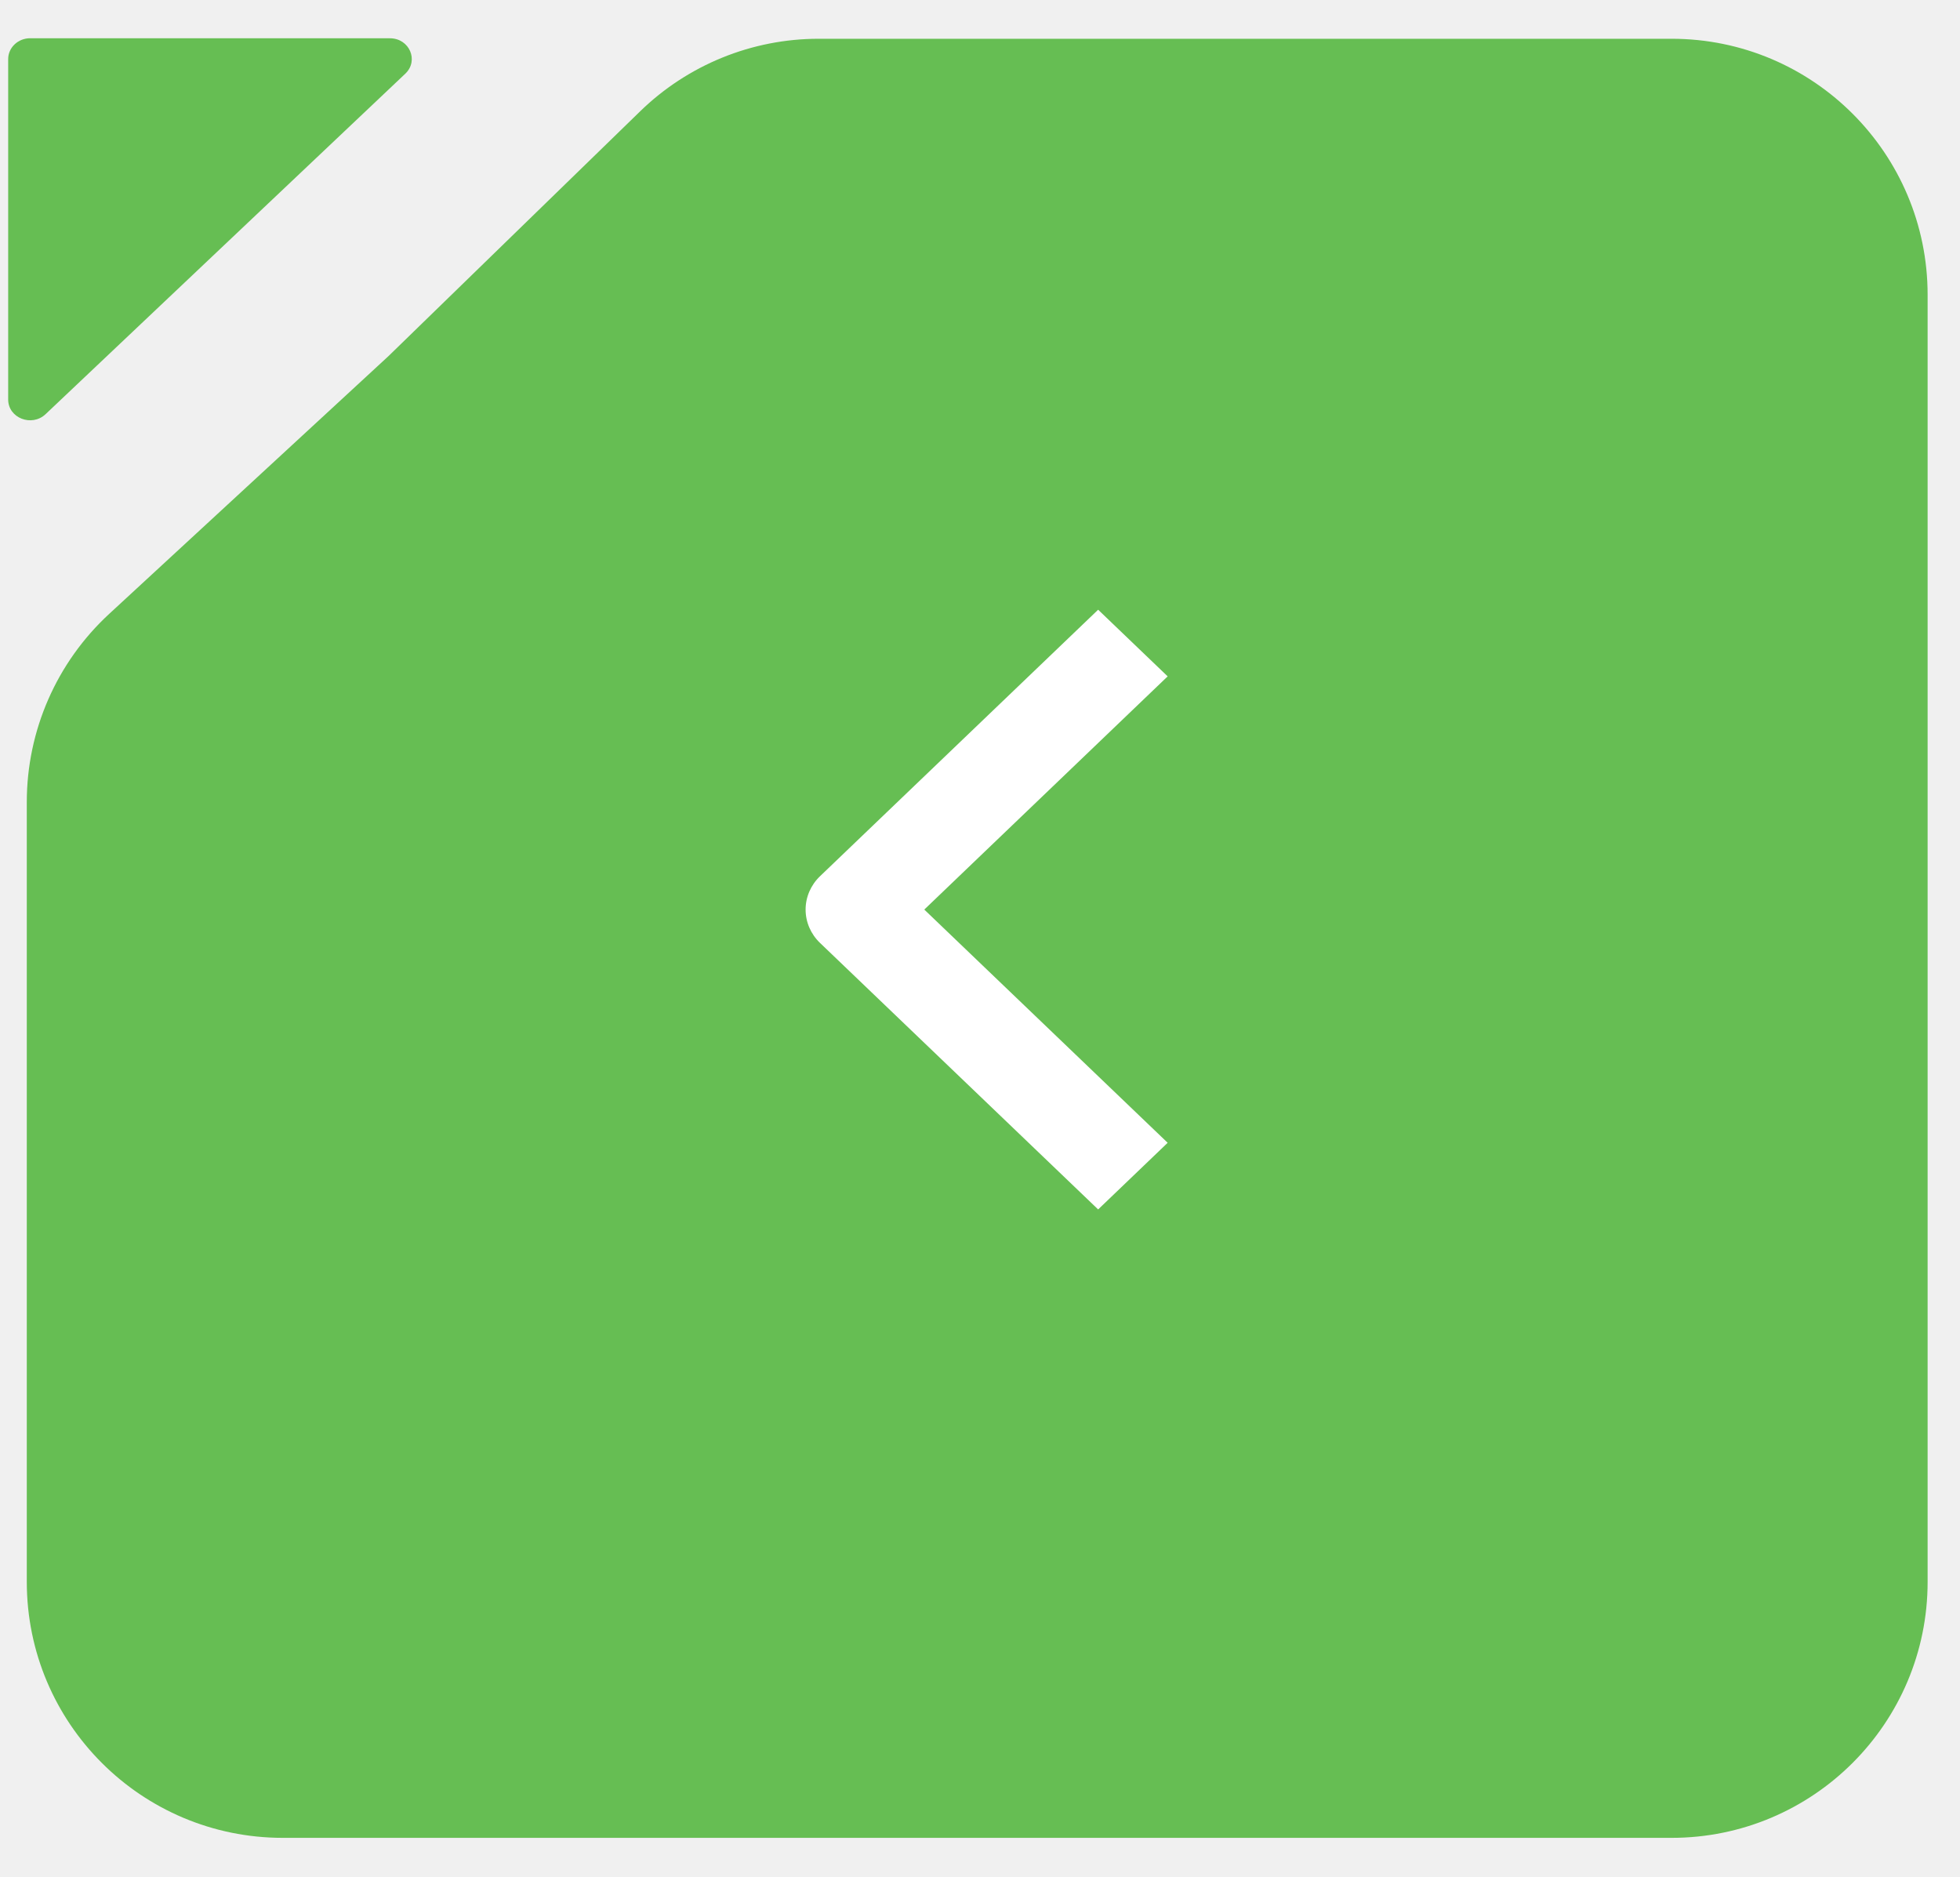
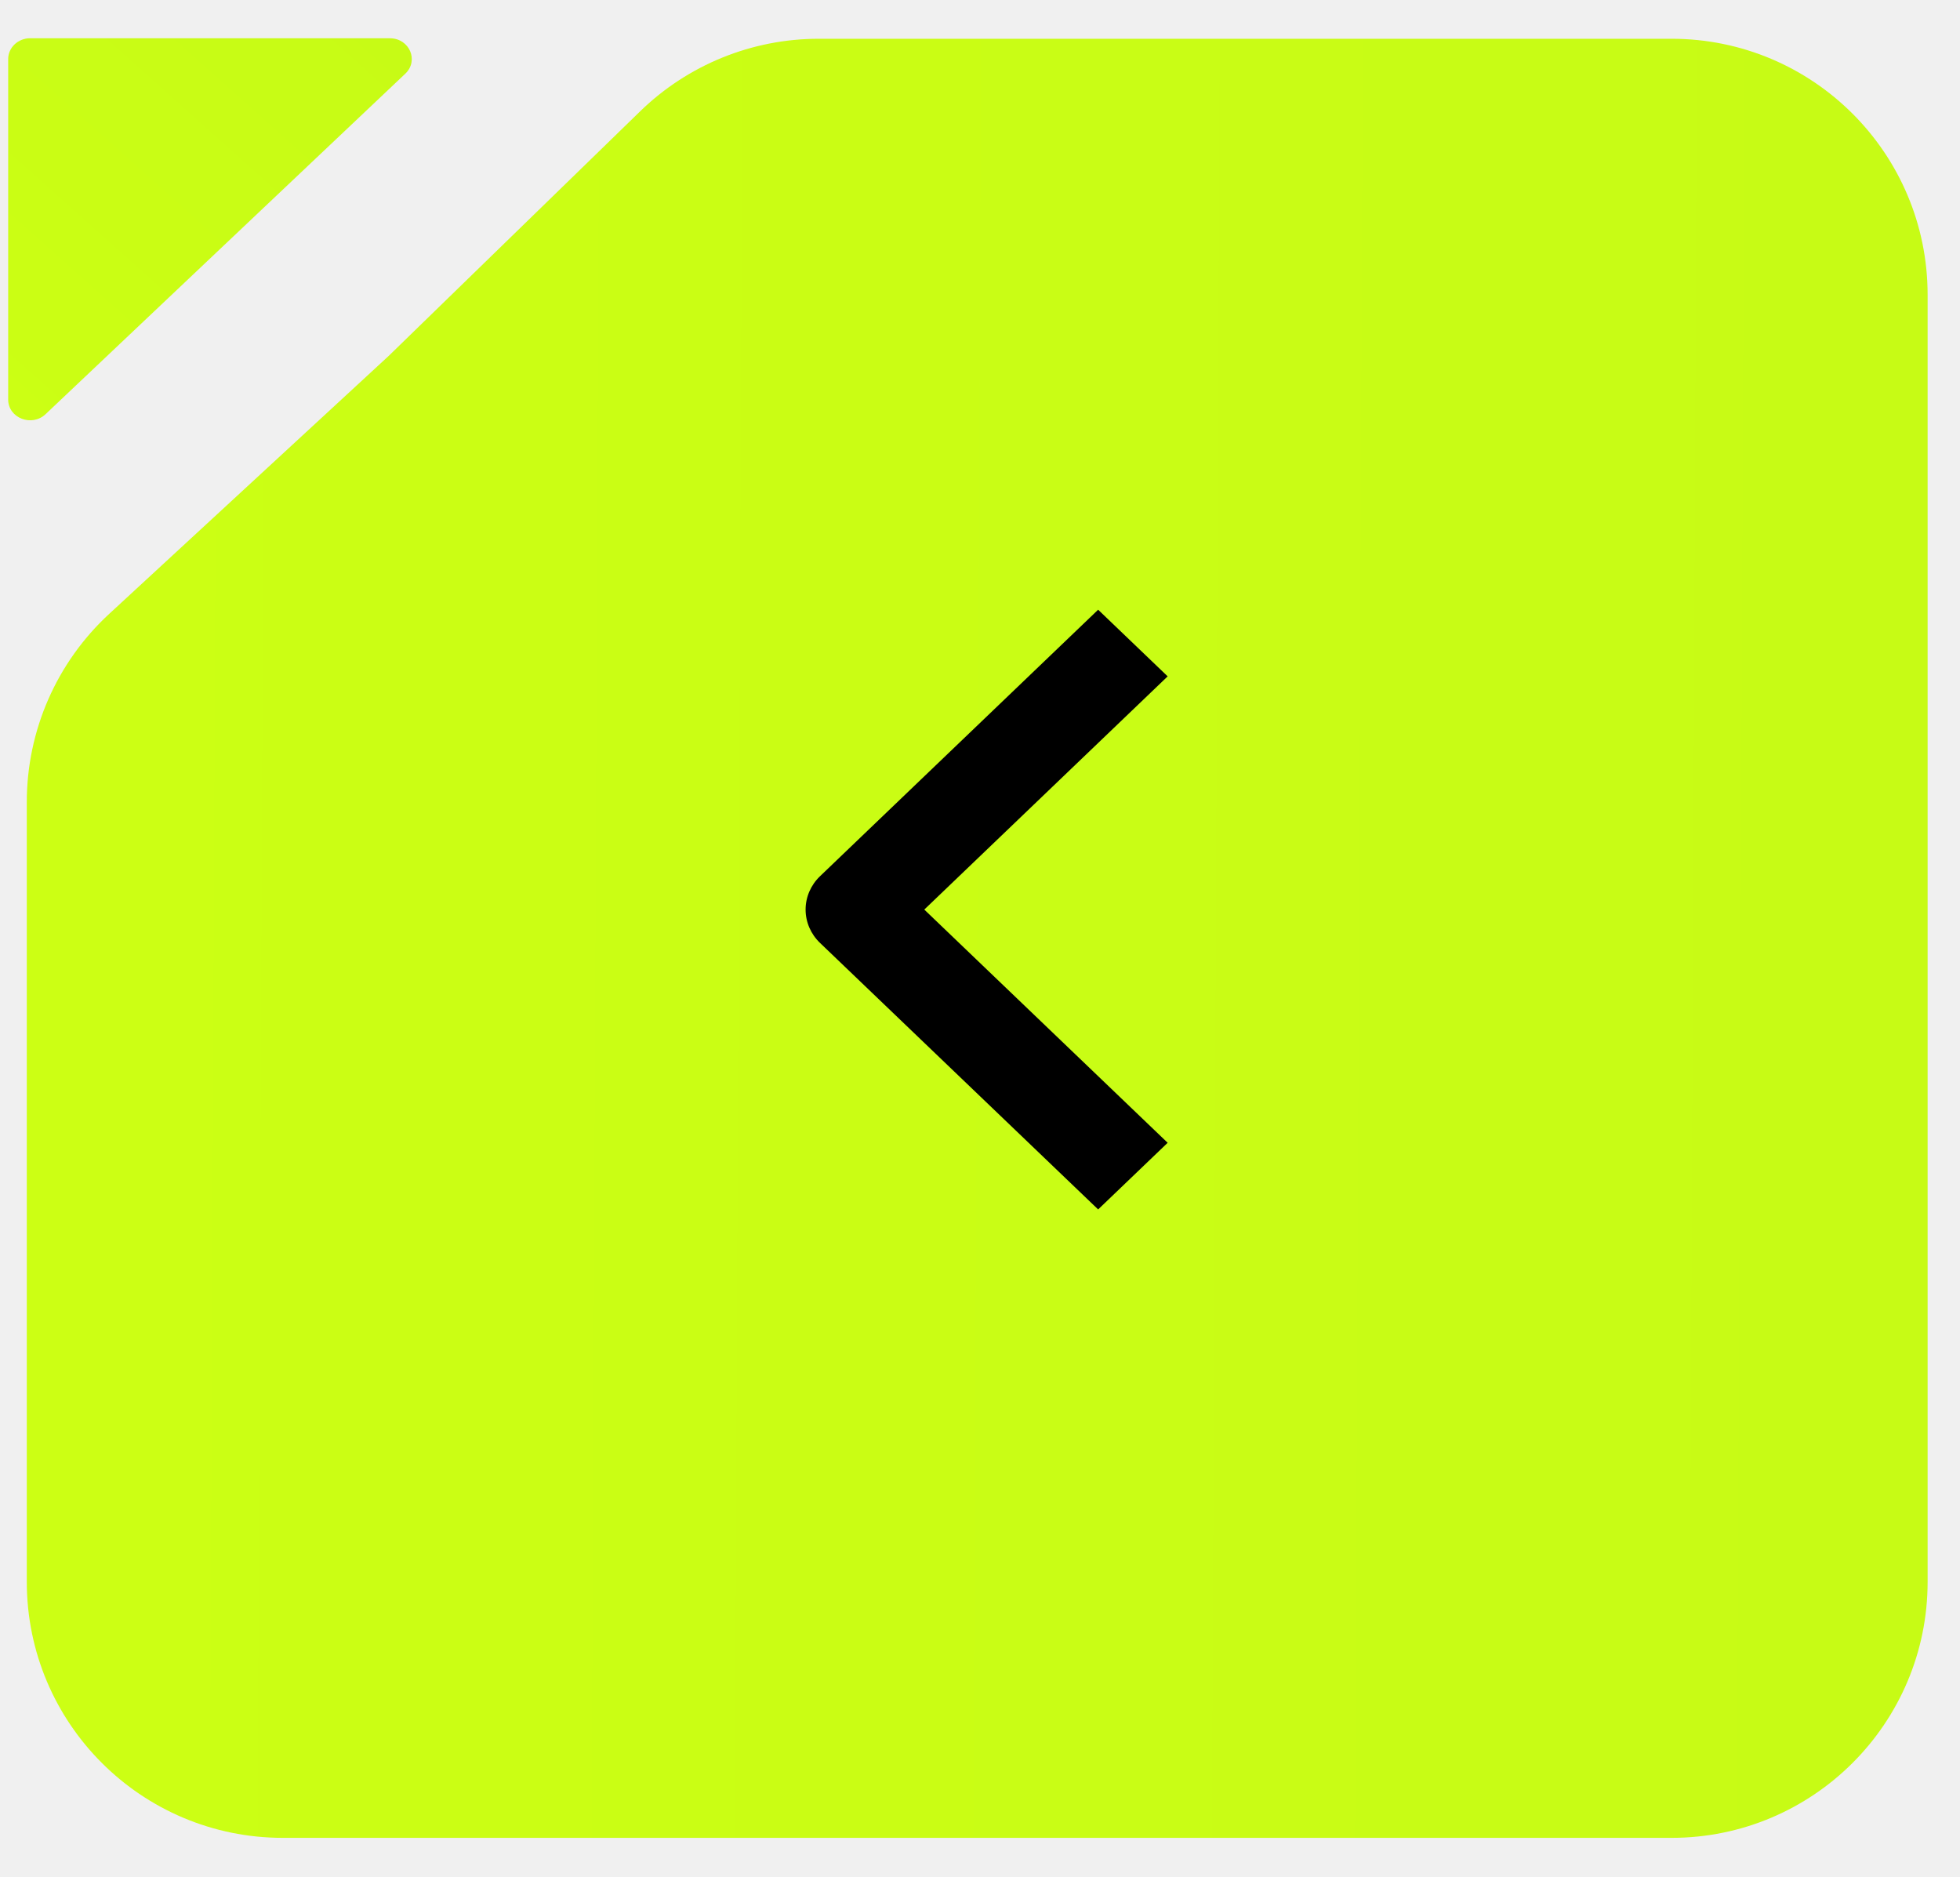
<svg xmlns="http://www.w3.org/2000/svg" width="47" height="45" viewBox="0 0 47 45" fill="none">
-   <path d="M9.672 8.906L9.672 8.907L9.681 8.897L15.708 3.035C16.759 2.013 18.166 1.441 19.632 1.441H40.084C43.193 1.441 45.712 3.961 45.712 7.069V37.93C45.712 41.038 43.193 43.557 40.084 43.557H6.782C3.674 43.557 1.154 41.038 1.154 37.93V19.231C1.154 17.66 1.811 16.16 2.966 15.095L9.672 8.906Z" fill="#66BE53" stroke="#66BE53" stroke-width="1.023" />
-   <path d="M0.196 1.417C0.196 1.141 0.432 0.917 0.723 0.917L9.35 0.918C9.818 0.918 10.05 1.453 9.719 1.767L1.093 9.931C0.761 10.244 0.197 10.024 0.196 9.581L0.196 1.417Z" fill="#66BE53" />
-   <path fill-rule="evenodd" clip-rule="evenodd" d="M19.663 21.011L26.333 14.62L28 16.218L22.164 21.81L28 27.402L26.333 29L19.663 22.609C19.442 22.397 19.318 22.11 19.318 21.81C19.318 21.511 19.442 21.223 19.663 21.011Z" fill="white" />
+   <path d="M9.672 8.906L9.672 8.907L9.681 8.897L15.708 3.035C16.759 2.013 18.166 1.441 19.632 1.441H40.084C43.193 1.441 45.712 3.961 45.712 7.069V37.93C45.712 41.038 43.193 43.557 40.084 43.557H6.782C3.674 43.557 1.154 41.038 1.154 37.93V19.231C1.154 17.66 1.811 16.16 2.966 15.095L9.672 8.906Z" fill="url(#paint0_linear_1221_7115)" stroke="url(#paint1_linear_1221_7115)" stroke-width="1.023" />
+   <path d="M0.196 1.417C0.196 1.141 0.432 0.917 0.723 0.917L9.35 0.918C9.818 0.918 10.05 1.453 9.719 1.767L1.093 9.931C0.761 10.244 0.197 10.024 0.196 9.581L0.196 1.417Z" fill="url(#paint2_linear_1221_7115)" />
+   <path fill-rule="evenodd" clip-rule="evenodd" d="M19.663 21.011L26.333 14.62L28 16.218L22.164 21.81L28 27.402L26.333 29L19.663 22.609C19.442 22.397 19.318 22.11 19.318 21.81C19.318 21.511 19.442 21.223 19.663 21.011Z" fill="black" />
+   <defs>
+     <linearGradient id="paint0_linear_1221_7115" x1="46.289" y1="28.945" x2="0.522" y2="28.747" gradientUnits="userSpaceOnUse">
+       <stop stop-color="#C7FB15" />
+       <stop offset="1" stop-color="#CCFF14" />
+     </linearGradient>
+     <linearGradient id="paint1_linear_1221_7115" x1="46.289" y1="28.945" x2="0.522" y2="28.747" gradientUnits="userSpaceOnUse">
+       <stop stop-color="#C7FB15" />
+       <stop offset="1" stop-color="#CCFF14" />
+     </linearGradient>
+     <linearGradient id="paint2_linear_1221_7115" x1="8.67" y1="-0.82" x2="-0.894" y2="9.876" gradientUnits="userSpaceOnUse">
+       <stop stop-color="#C7FB15" />
+       <stop offset="1" stop-color="#CCFF14" />
+     </linearGradient>
+   </defs>
</svg>
